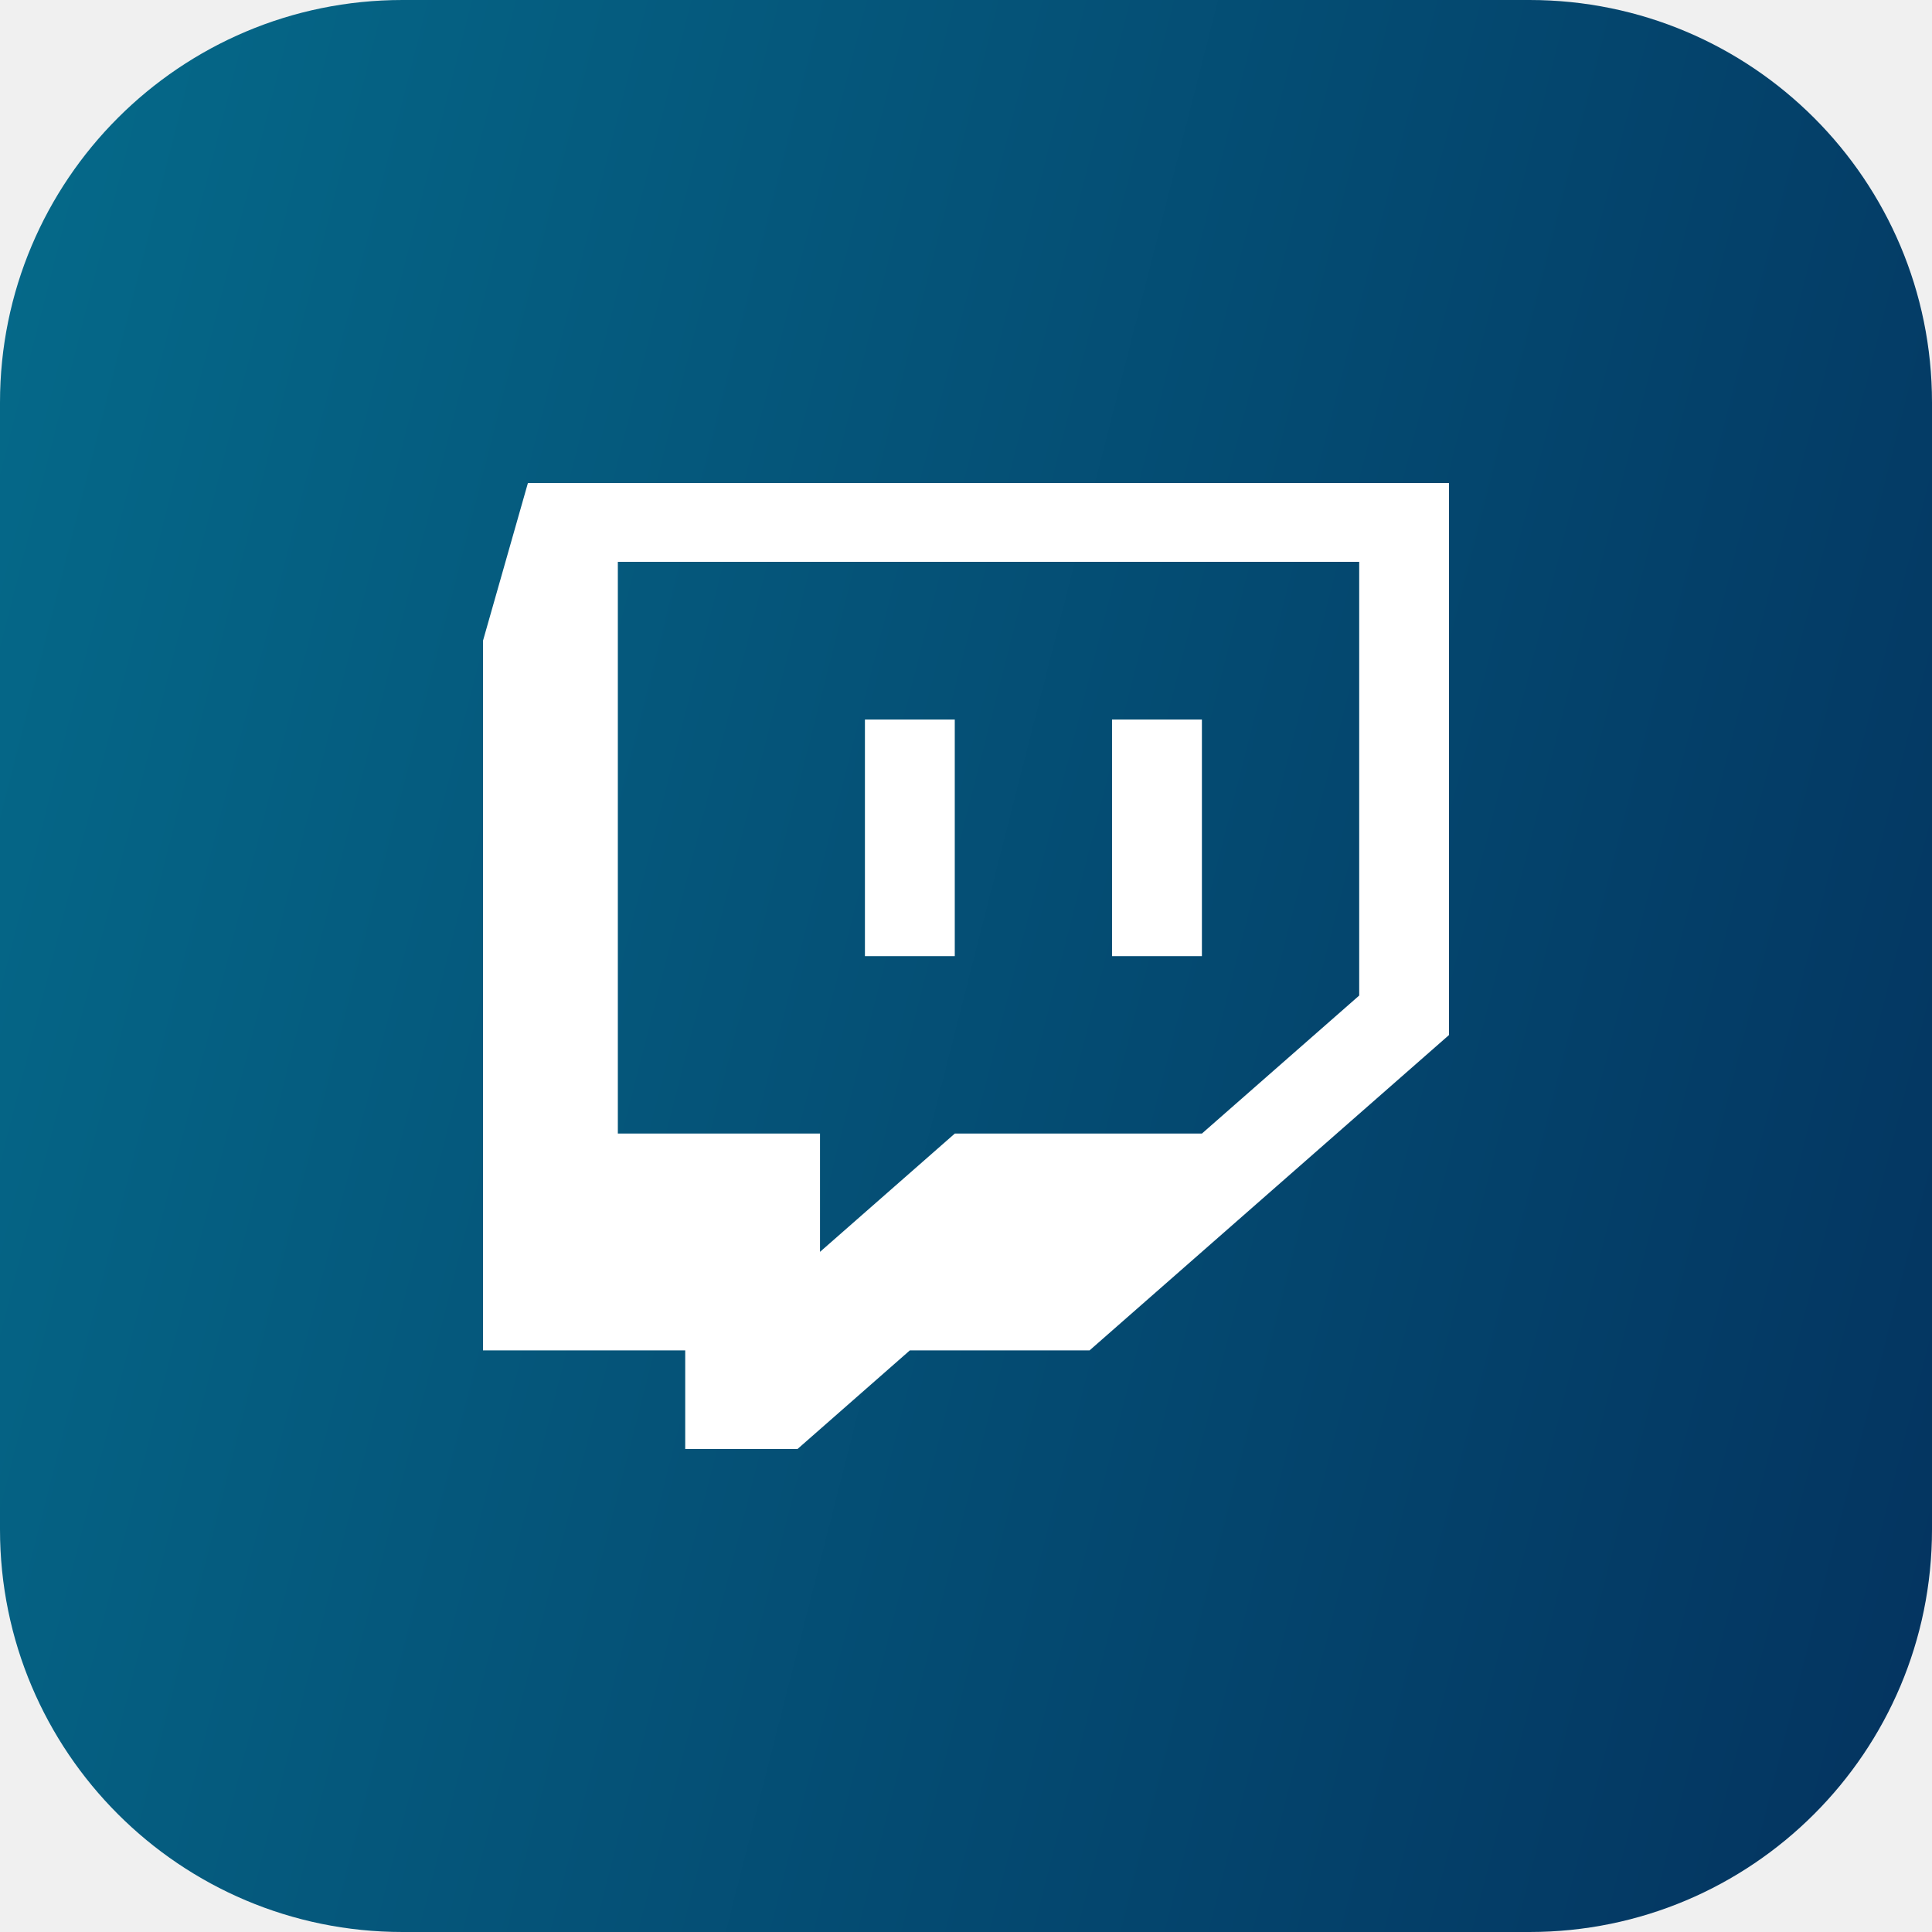
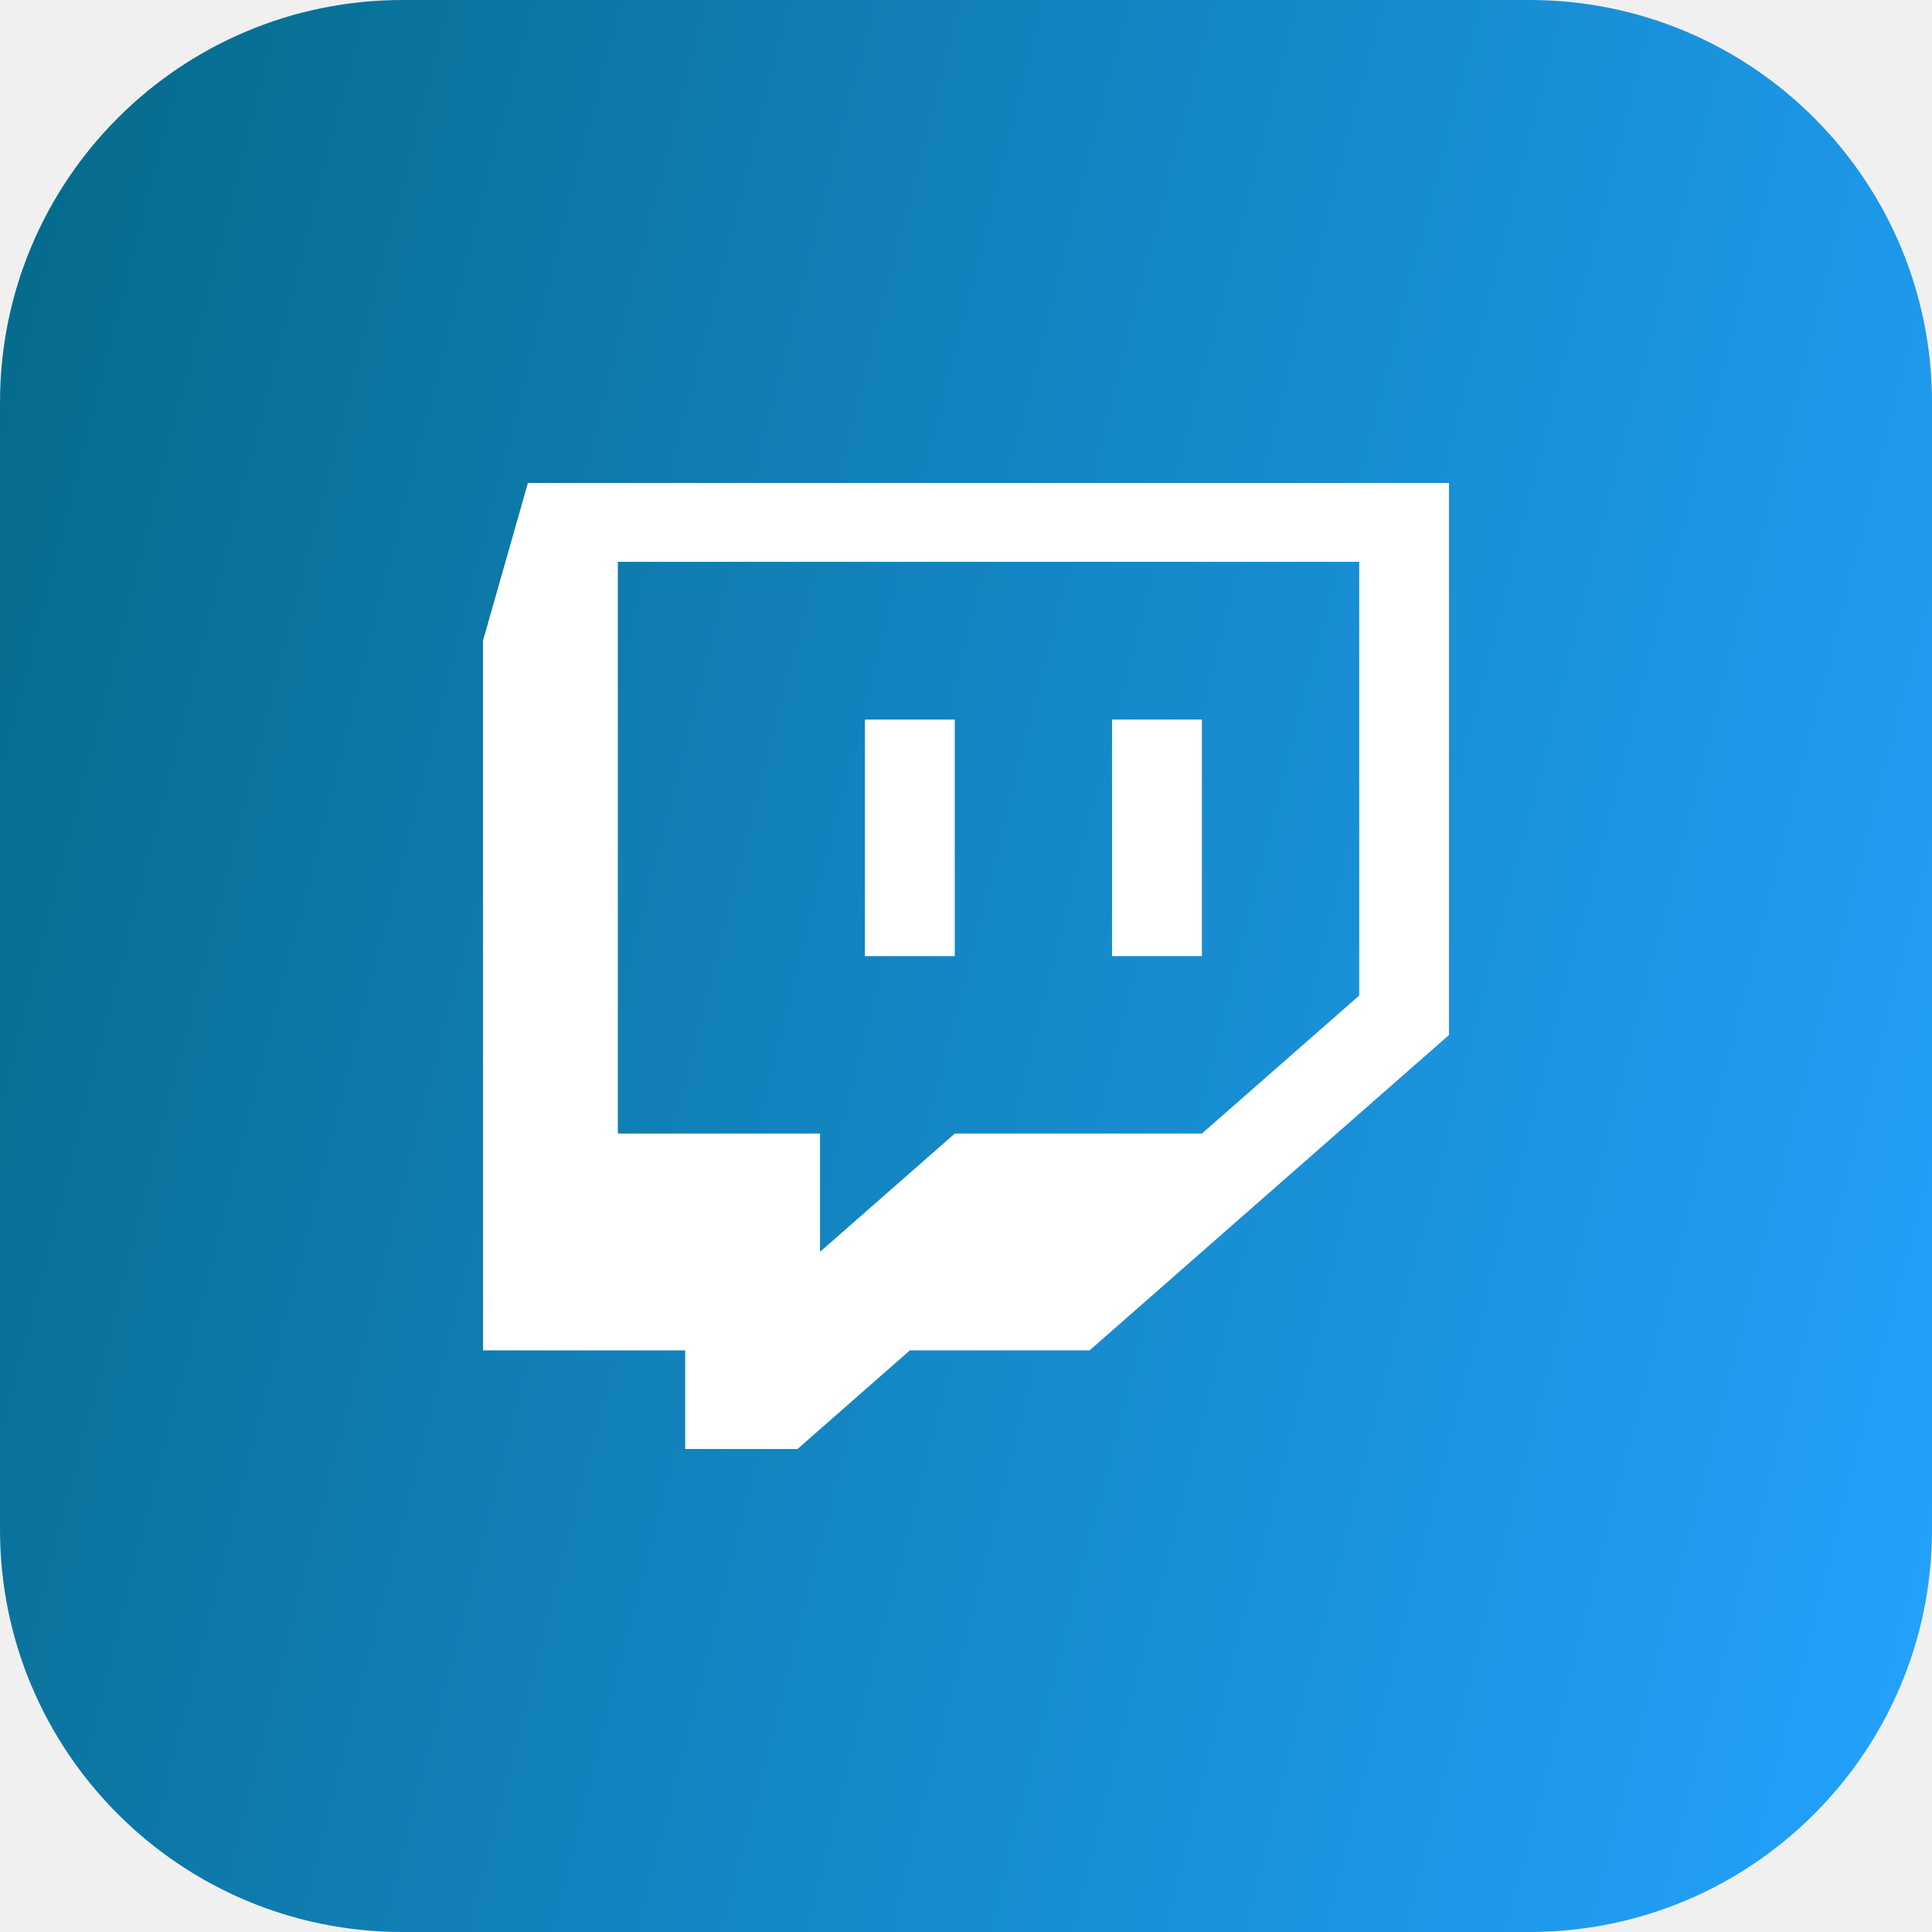
<svg xmlns="http://www.w3.org/2000/svg" width="48" height="48" viewBox="0 0 48 48" fill="none">
  <rect width="48" height="48" rx="10" fill="url(#paint0_linear_)" />
  <path fill-rule="evenodd" clip-rule="evenodd" d="M33.769 24.734L29.861 28.163H23.722L20.373 31.102V28.163H15.35V13.959H33.769V24.734ZM13.116 12L12 15.918V33.55H17.024V36H19.814L22.605 33.55H27.07L36 25.715V12H13.116V12Z" fill="white" />
  <path fill-rule="evenodd" clip-rule="evenodd" d="M21.489 23.755H23.721V17.877H21.489V23.755ZM27.628 23.755H29.861V17.877H27.628V23.755Z" fill="white" />
  <defs>
    <linearGradient id="paint0_linear_" x1="-9.82109e-07" y1="1.139" x2="56.286" y2="15.482" gradientUnits="userSpaceOnUse">
      <stop stop-color="#056A8A" />
-       <stop offset="1" stop-color="#04335F" />
+       <stop offset="1" stop-color="#23A3FF" />
    </linearGradient>
  </defs>
</svg>
